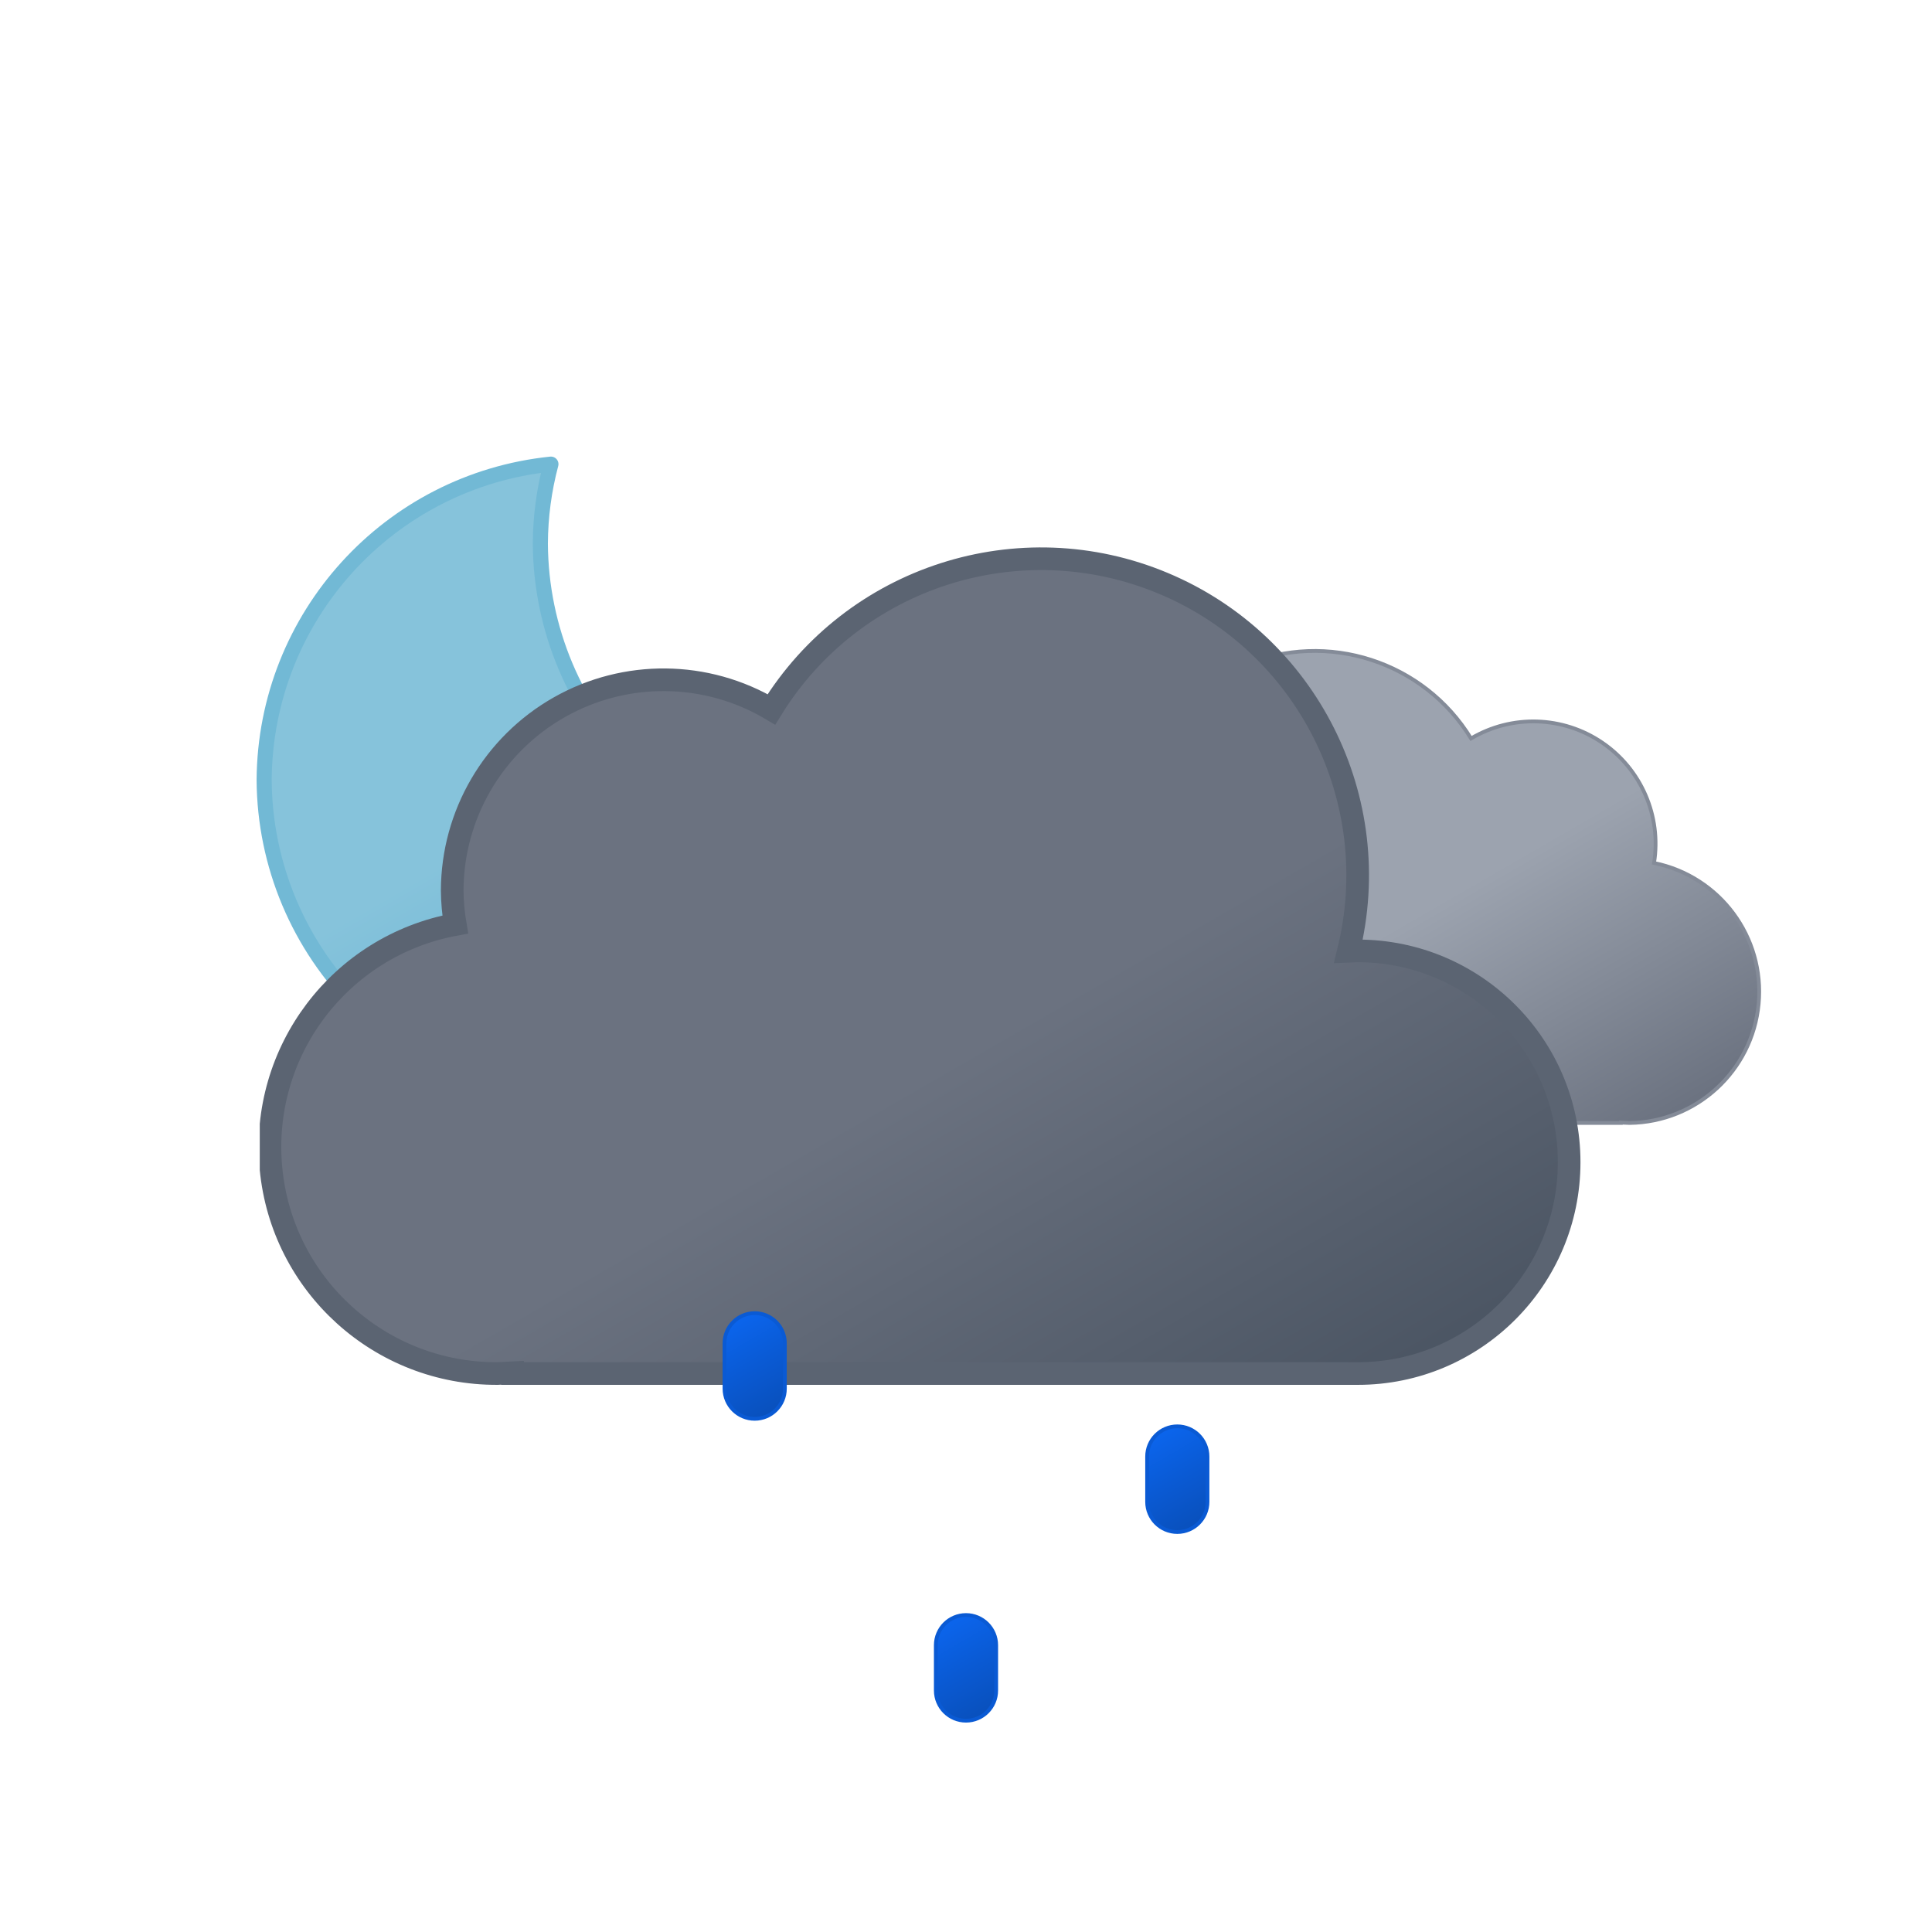
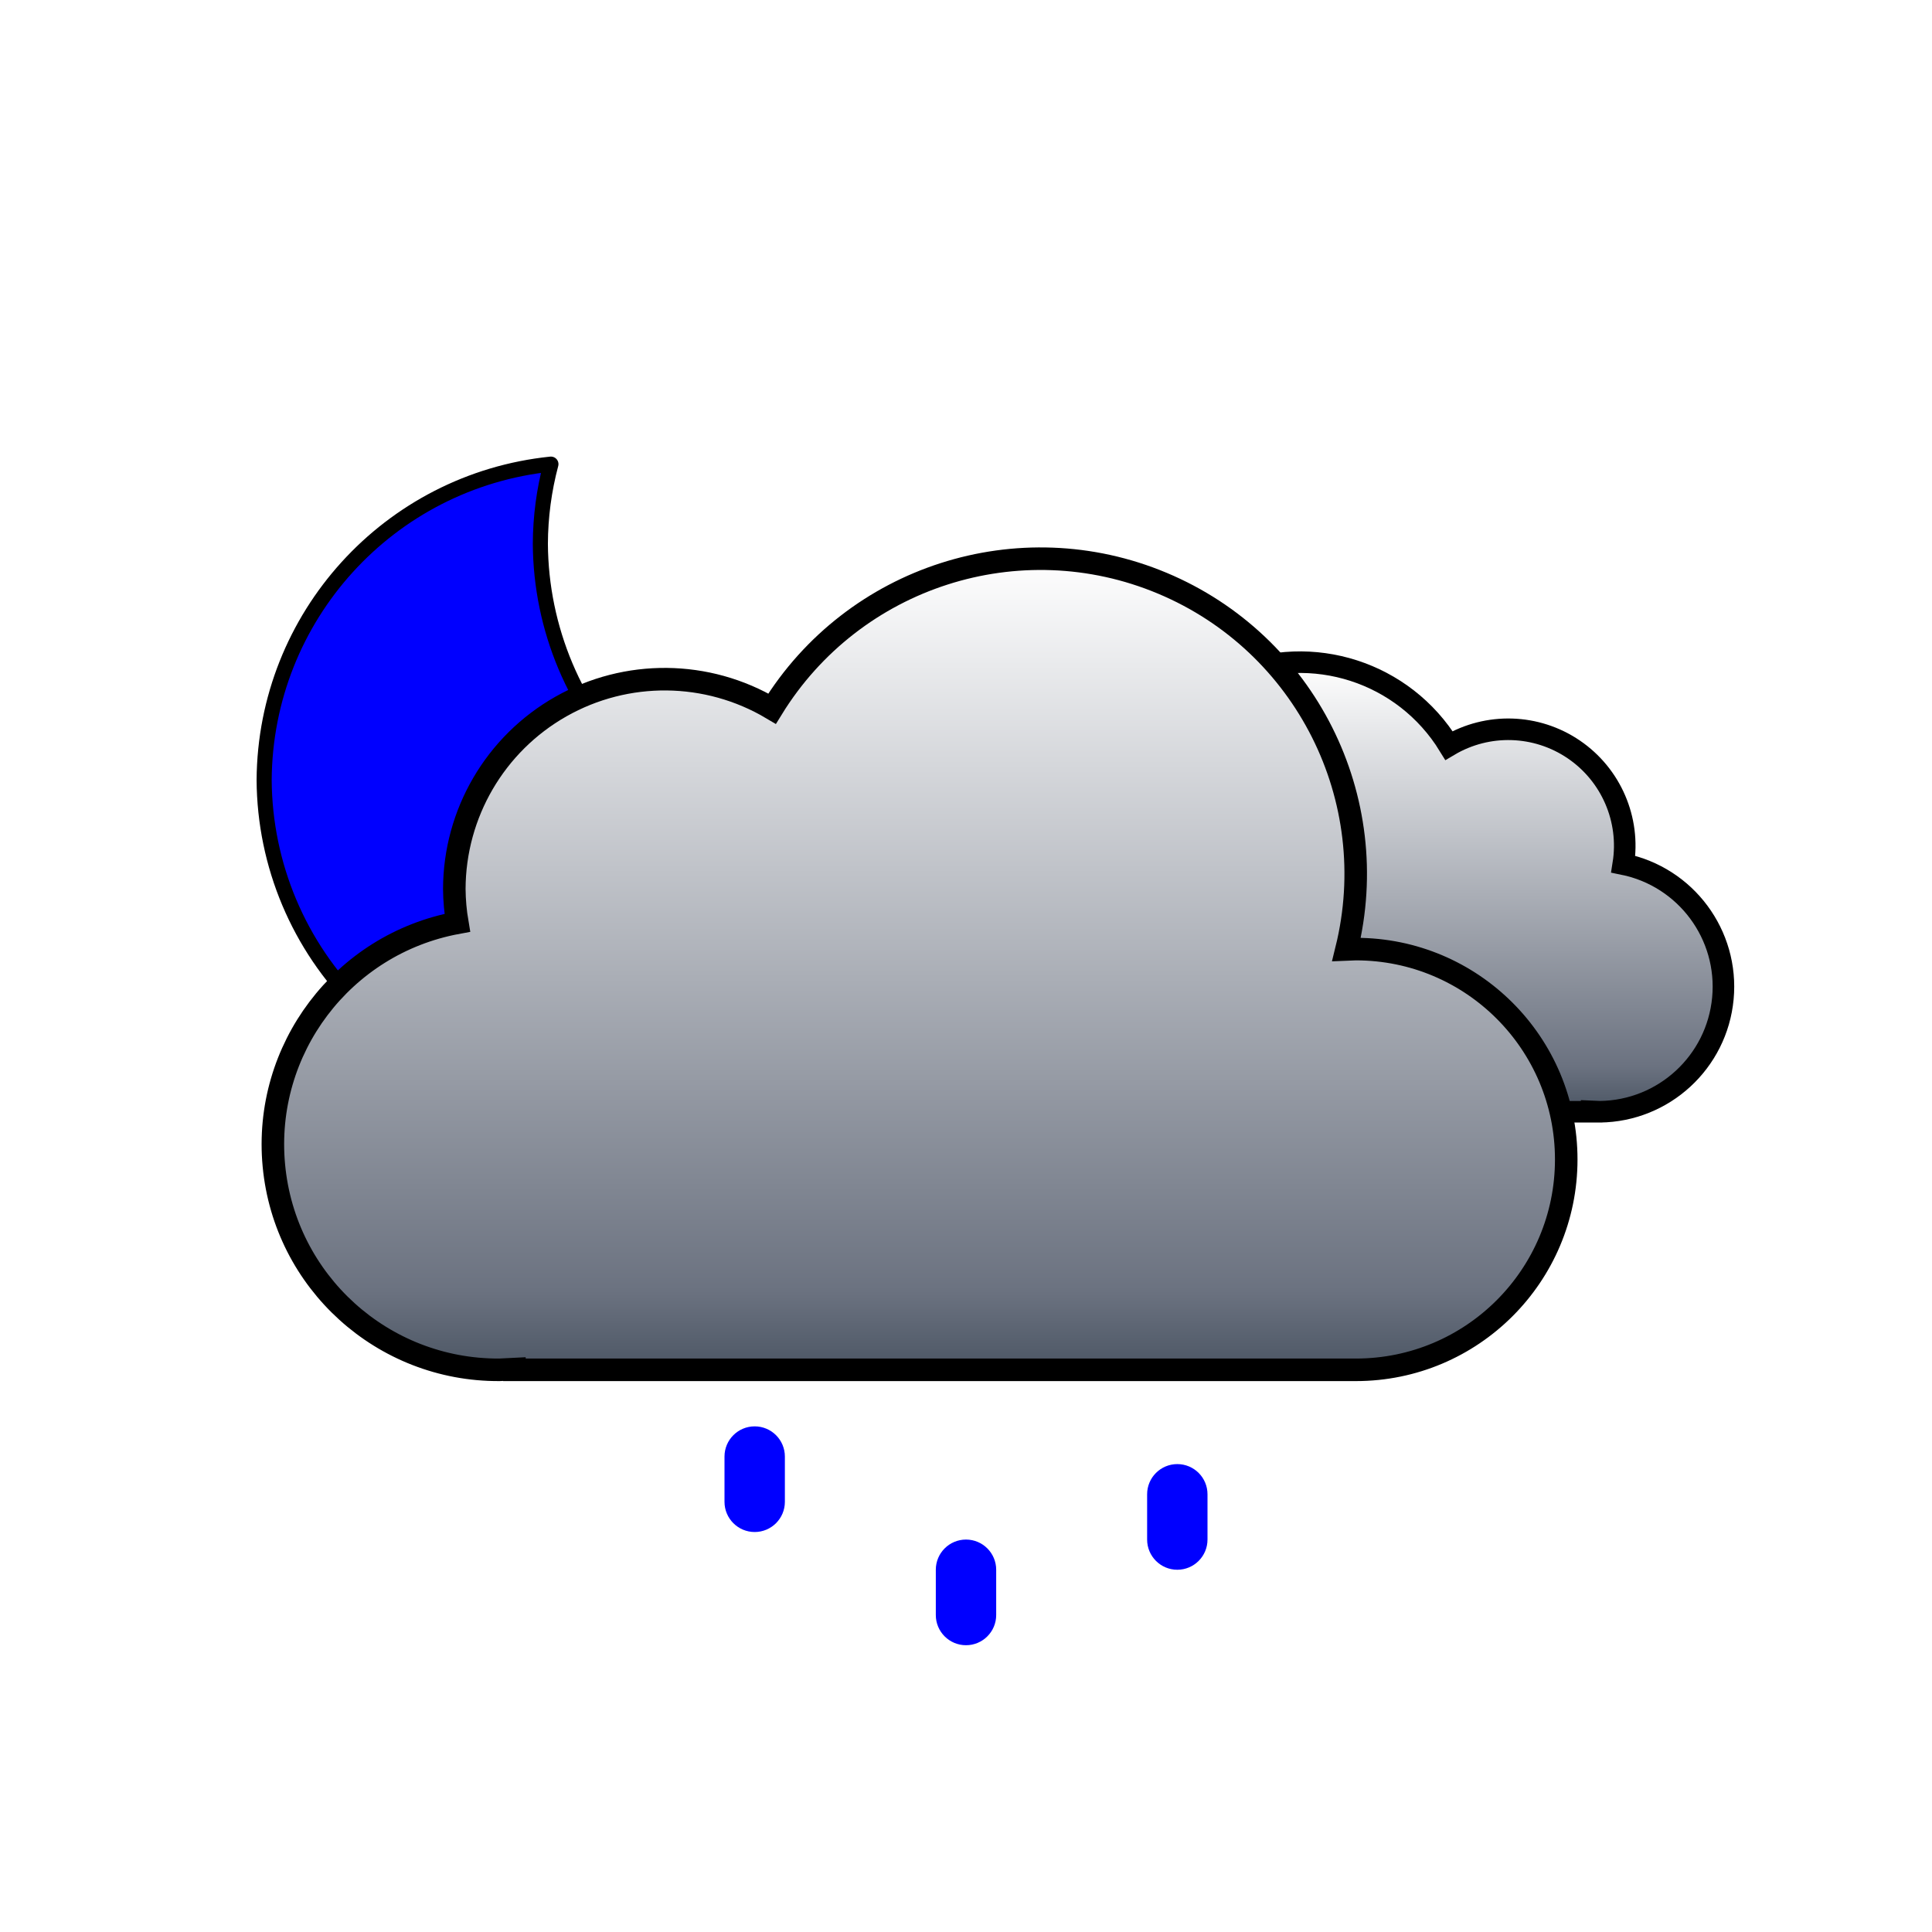
<svg xmlns="http://www.w3.org/2000/svg" xmlns:xlink="http://www.w3.org/1999/xlink" viewBox="0 0 512 512">
  <defs>
-     <linearGradient id="a" x1="52.7" x2="133.4" y1="9.6" y2="149.3" gradientUnits="userSpaceOnUse">
-       <stop offset="0" stop-color="#9ca3af" />
-       <stop offset=".5" stop-color="#9ca3af" />
-       <stop offset="1" stop-color="#6b7280" />
-     </linearGradient>
-     <linearGradient id="b" x1="99.5" x2="232.6" y1="30.7" y2="261.4" gradientUnits="userSpaceOnUse">
-       <stop offset="0" stop-color="#6b7280" />
-       <stop offset=".5" stop-color="#6b7280" />
+     <linearGradient id="cloudGradient" x1="0" y1="0" x2="0" y2="1" gradientUnits="objectBoundingBox">
+       <stop offset="0" stop-color="white" />
+       <stop offset=".9" stop-color="#6b7280" />
      <stop offset="1" stop-color="#4b5563" />
    </linearGradient>
-     <linearGradient id="c" x1="1391.9" x2="1401.4" y1="-1146.9" y2="-1122.2" gradientTransform="rotate(-9 8002.565 8259.08)" gradientUnits="userSpaceOnUse">
-       <stop offset="0" stop-color="#0b65ed" />
-       <stop offset=".5" stop-color="#0a5ad4" />
-       <stop offset="1" stop-color="#0950bc" />
-     </linearGradient>
-     <linearGradient xlink:href="#c" id="d" x1="1434.7" x2="1444.2" y1="-1059.1" y2="-1034.4" />
-     <linearGradient xlink:href="#c" id="e" x1="1497.8" x2="1507.3" y1="-1099.7" y2="-1075.1" />
-     <linearGradient id="f" x1="34.7" x2="119.2" y1="18.6" y2="165" gradientUnits="userSpaceOnUse">
-       <stop offset="0" stop-color="#86c3db" />
-       <stop offset=".5" stop-color="#86c3db" />
-       <stop offset="1" stop-color="#5eafcf" />
-     </linearGradient>
    <symbol id="h" viewBox="0 0 172 172">
-       <path fill="url(#f)" stroke="#72b9d5" stroke-linecap="round" stroke-linejoin="round" stroke-width="4" d="M160.6 107.4a84.8 84.8 0 01-85.4-84.3A83.3 83.3 0 0178 2 84.7 84.7 0 002 85.7 84.8 84.8 0 0087.4 170a85.2 85.2 0 0082.6-63.1 88 88 0 01-9.4.5Z" />
+       <path fill="blue" stroke="black" stroke-linecap="round" stroke-linejoin="round" stroke-width="4" d="M160.6 107.4            a84.8 84.8 0 01-85.4-84.3            A83.3 83.3 0 0178 2            A84.7 84.7 0 002 85.7            A84.8 84.8 0 0087.4 170            a85.2 85.2 0 0082.6-63.1            a88 88 0 01-9.4.5Z" />
    </symbol>
-     <symbol id="j" viewBox="0 0 200.3 126.1">
-       <path fill="url(#a)" stroke="#848b98" stroke-miterlimit="10" d="M.5 93.2a32.4 32.4 0 0032.4 32.4h129.8v-.1l2.3.1a34.8 34.8 0 006.5-68.9 32.4 32.4 0 00-48.5-33 48.6 48.6 0 00-88.6 37.1h-1.5A32.4 32.4 0 00.5 93.1Z" />
+     <symbol id="j" viewBox="0 0 210.3 126.1">
+       <path fill="url(#cloudGradient)" stroke="black" stroke-miterlimit="10" stroke-width="6" d="M.5 93.2            a32.4 32.4 0 0032.4 32.4            h129.8v-.1l2.3.1            a34.8 34.8 0 006.5-68.9            32.4 32.4 0 00-48.5-33            48.6 48.6 0 00-88.6 37.1            h-1.5A32.4 32.4 0 00.5 93.1Z" />
    </symbol>
-     <symbol id="k" viewBox="0 0 350 222">
-       <path fill="url(#b)" stroke="#5b6472" stroke-miterlimit="10" stroke-width="6" d="m291 107-2.5.1A83.9 83.9 0 00135.6 43 56 56 0 0051 91a56.6 56.6 0 00.8 9A60 60 0 0063 219l4-.2v.2h224a56 56 0 000-112Z" />
+     <symbol id="k" viewBox="0 0 350 223">
+       <path fill="url(#cloudGradient)" stroke="black" stroke-miterlimit="10" stroke-width="6" d="m291 107-2.5.1            A83.9 83.9 0 00135.6 43            A56 56 0 0051 91            a56.6 56.6 0 00.8 9            A60 60 0 0063 219            l4-.2v.2h224            a56 56 0 000-112Z" />
    </symbol>
    <symbol id="i" viewBox="0 0 398 222">
      <use xlink:href="#j" width="200.3" height="126.1" transform="translate(198 27)" />
      <use xlink:href="#k" width="350" height="222" />
    </symbol>
    <symbol id="g" viewBox="0 0 398.8 246">
      <use xlink:href="#h" width="172" height="172" />
      <use xlink:href="#i" width="398" height="222" transform="translate(.84 24)" />
    </symbol>
    <symbol id="l" viewBox="0 0 129 109">
-       <path fill="url(#c)" stroke="#0a5ad4" stroke-miterlimit="10" d="M8.5 28.5a8 8 0 01-8-8v-12a8 8 0 0116 0v12a8 8 0 01-8 8Z" />
-       <path fill="url(#d)" stroke="#0a5ad4" stroke-miterlimit="10" d="M64.5 108.5a8 8 0 01-8-8v-12a8 8 0 0116 0v12a8 8 0 01-8 8Z" />
-       <path fill="url(#e)" stroke="#0a5ad4" stroke-miterlimit="10" d="M120.5 58.5a8 8 0 01-8-8v-12a8 8 0 0116 0v12a8 8 0 01-8 8Z" />
+       <path fill="blue" d="M8.5 58.5            a8 8 0 01-8-8v-12            a8 8 0 0116 0v12            a8 8 0 01-8 8Z" />
+       <path fill="blue" d="M64.5 88.5            a8 8 0 01-8-8v-12            a8 8 0 0116 0v12            a8 8 0 01-8 8Z" />
+       <path fill="blue" d="M120.5 68.5            a8 8 0 01-8-8v-12            a8 8 0 0116 0v12            a8 8 0 01-8 8Z" />
    </symbol>
  </defs>
  <use xlink:href="#g" width="398.8" height="246" transform="translate(68 121)" />
  <use xlink:href="#l" width="129" height="109" transform="translate(191.5 347.5)" />
</svg>
